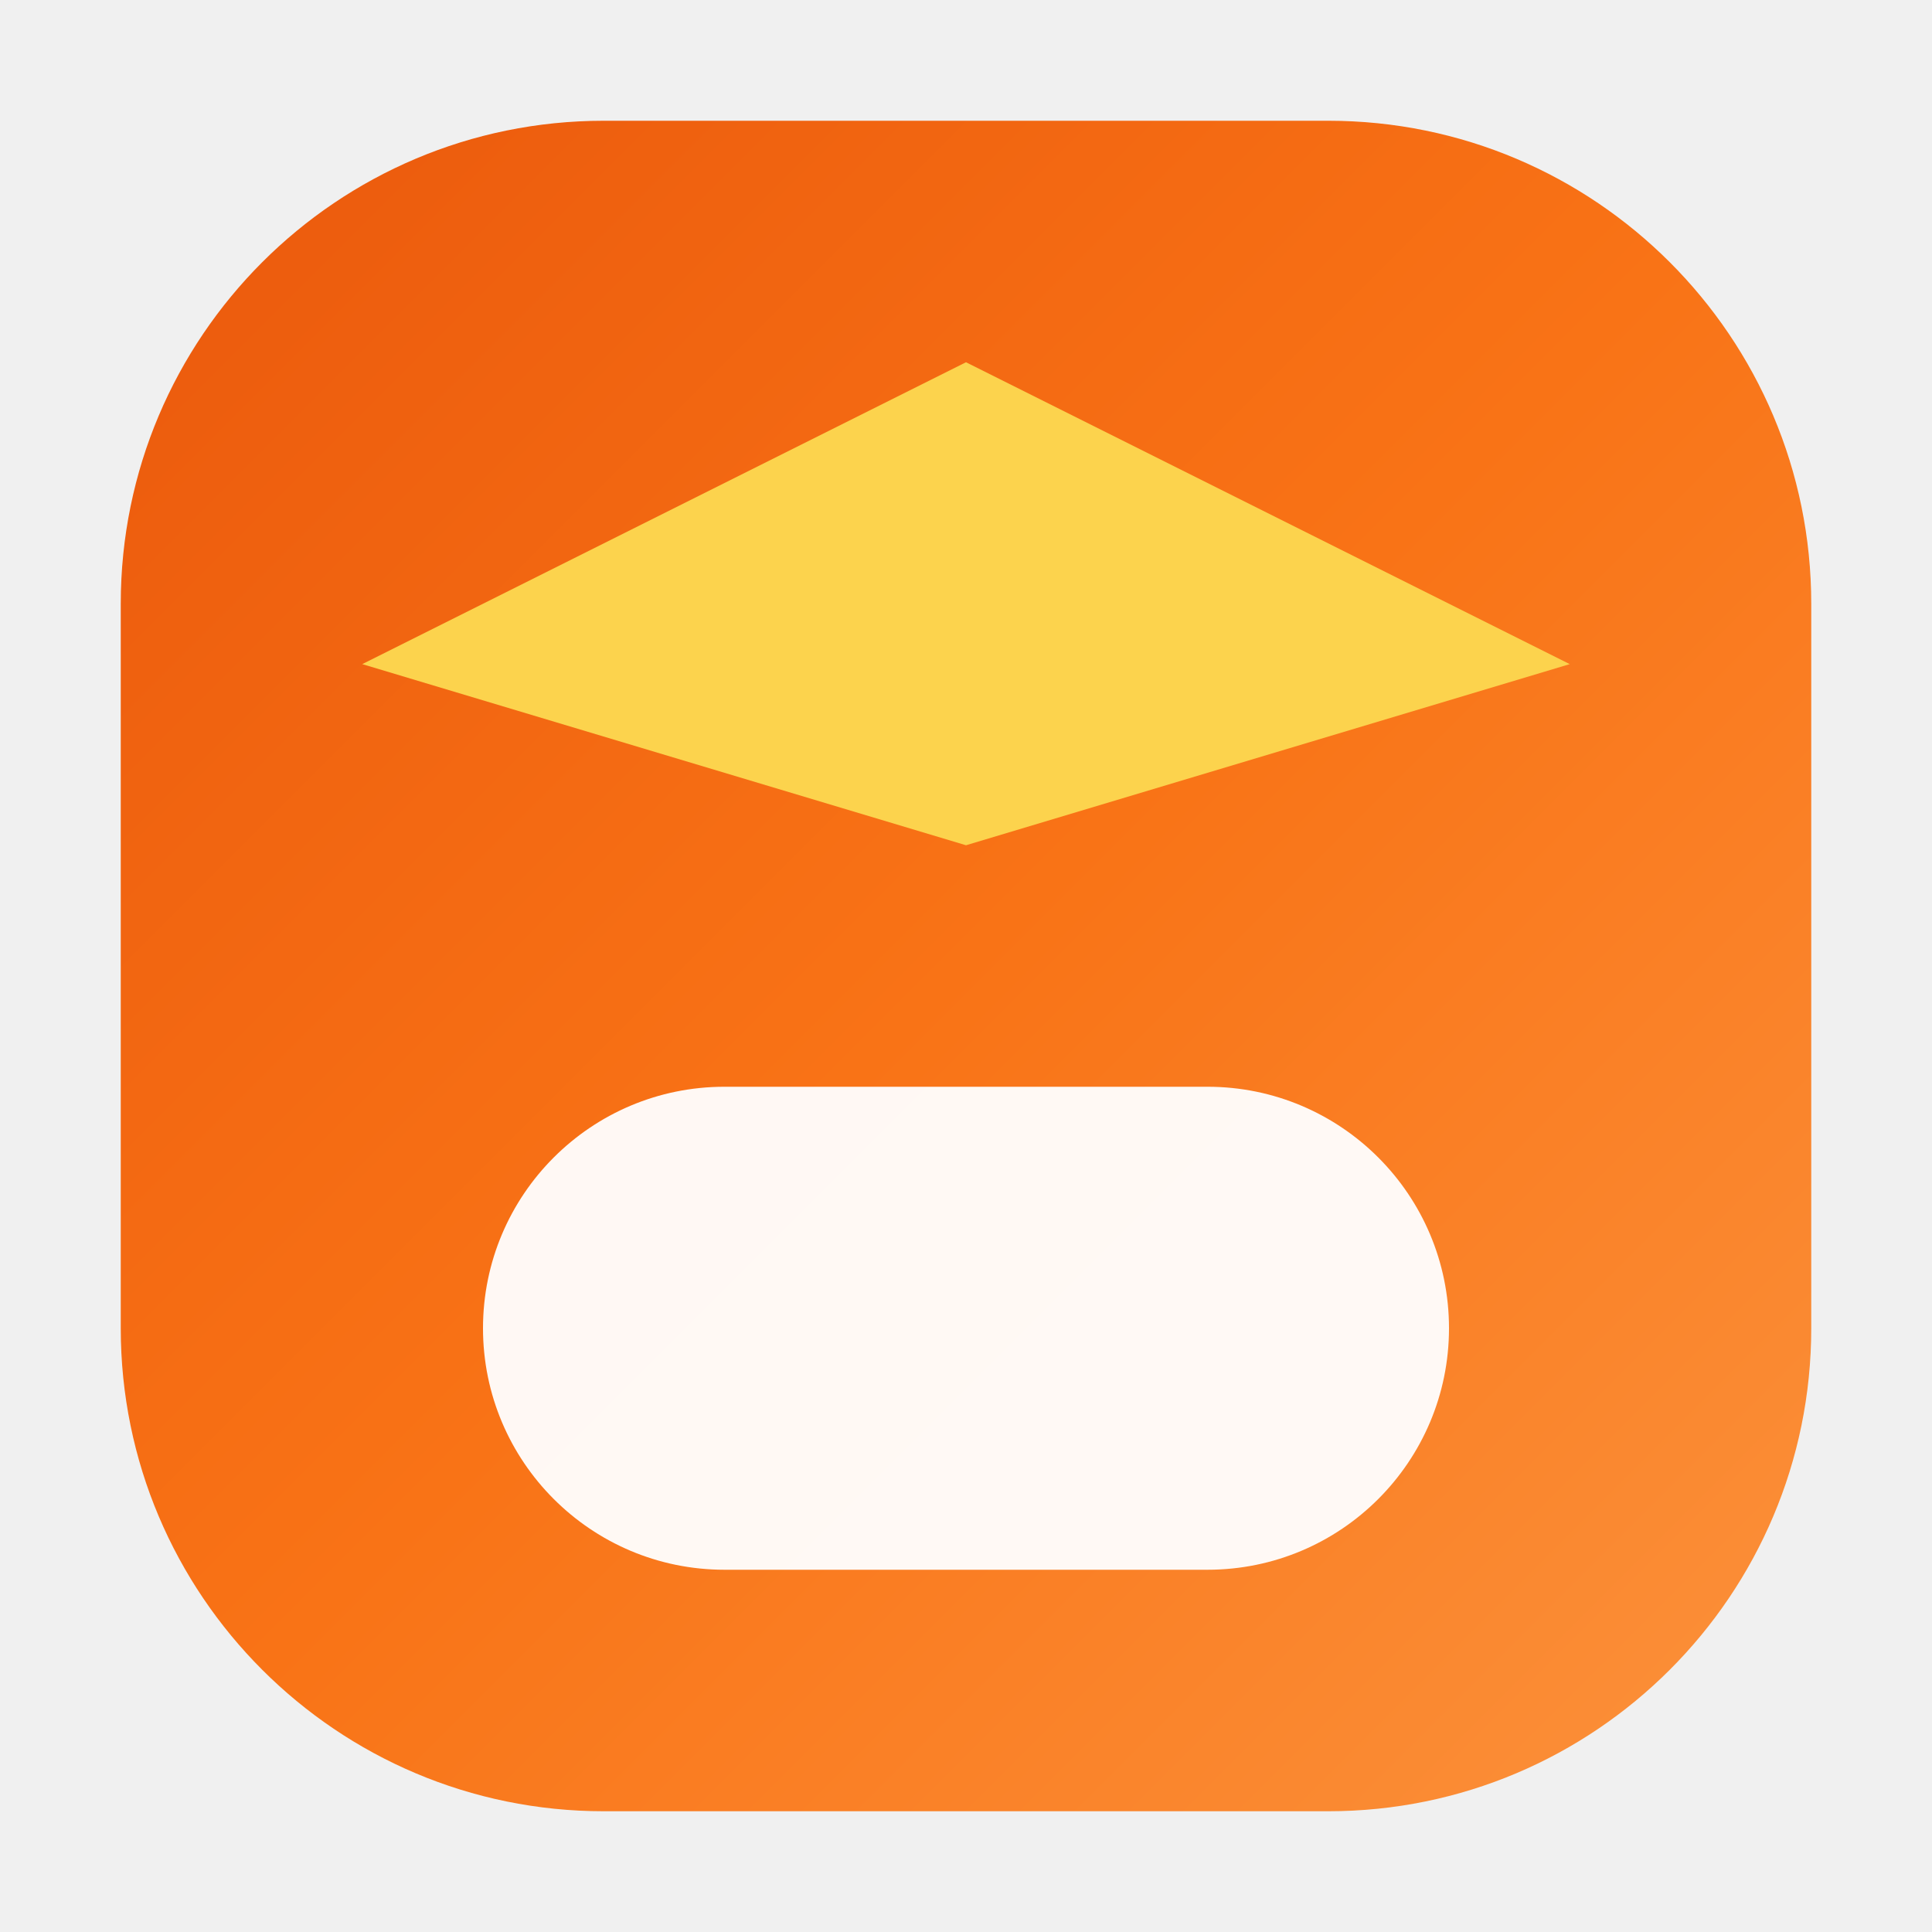
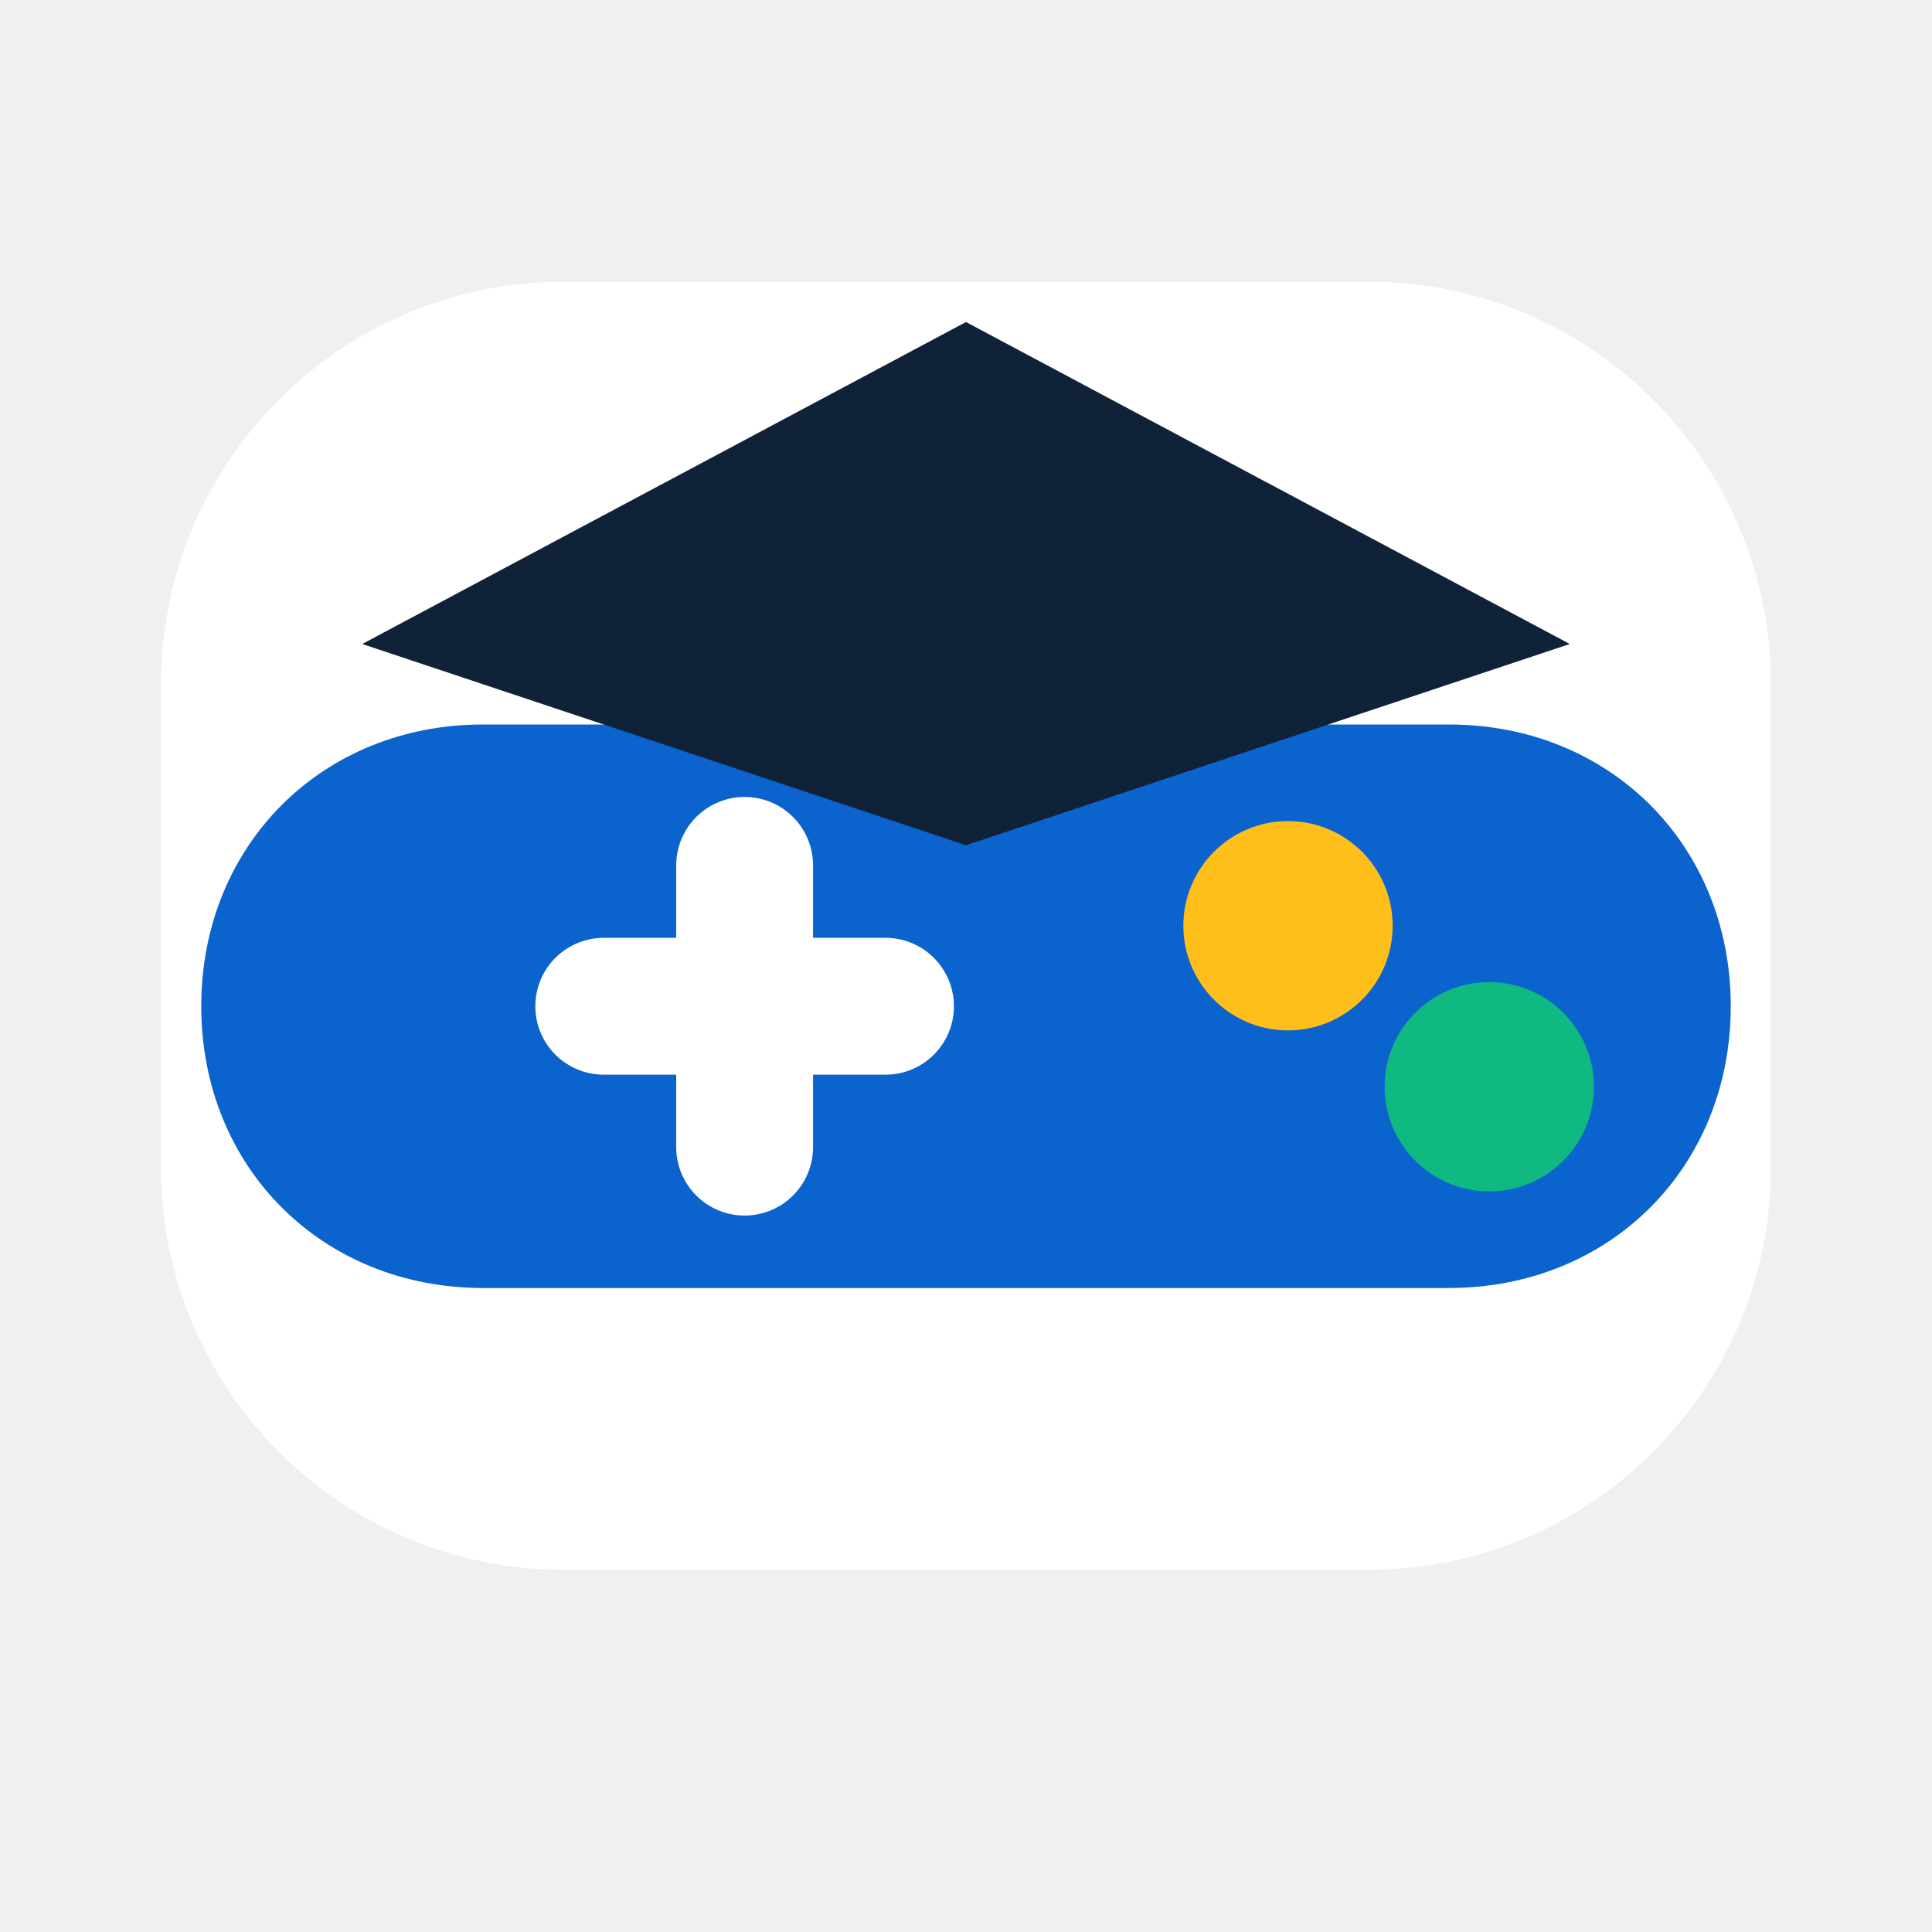
- <svg xmlns="http://www.w3.org/2000/svg" width="16" height="16" viewBox="0 0 16 16">
-   <defs>
-     <linearGradient id="ico-grad-16" x1="0%" y1="0%" x2="100%" y2="100%">
-       <stop offset="0%" style="stop-color:#EA580C" />
-       <stop offset="50%" style="stop-color:#F97316" />
-       <stop offset="100%" style="stop-color:#FB923C" />
-     </linearGradient>
-   </defs>
-   <rect x="1" y="1" width="14" height="14" rx="4" fill="url(#ico-grad-16)" />
-   <polygon points="8,3 13,5.5 8,7 3,5.5" fill="#FCD34D" />
-   <rect x="4" y="9" width="8" height="4" rx="2" fill="white" opacity="0.95" />
+ <svg xmlns="http://www.w3.org/2000/svg" width="16" height="16" viewBox="0 0 48 48">
+   <rect x="4" y="7" width="40" height="32" rx="10" fill="#ffffff" />
+   <path d="M12 32h24c4 0 7-3 7-7s-3-7-7-7H12c-4 0-7 3-7 7s3 7 7 7Z" fill="#0B63CE" />
+   <path d="M15 25h7M18.5 21.5v7" stroke="#ffffff" stroke-width="3.4" stroke-linecap="round" />
+   <circle cx="32" cy="23" r="2.6" fill="#FFBF1A" />
+   <circle cx="37" cy="27" r="2.6" fill="#10B981" />
+   <path d="M9 16 24 8l15 8-15 5-15-5Z" fill="#102238" />
</svg>
